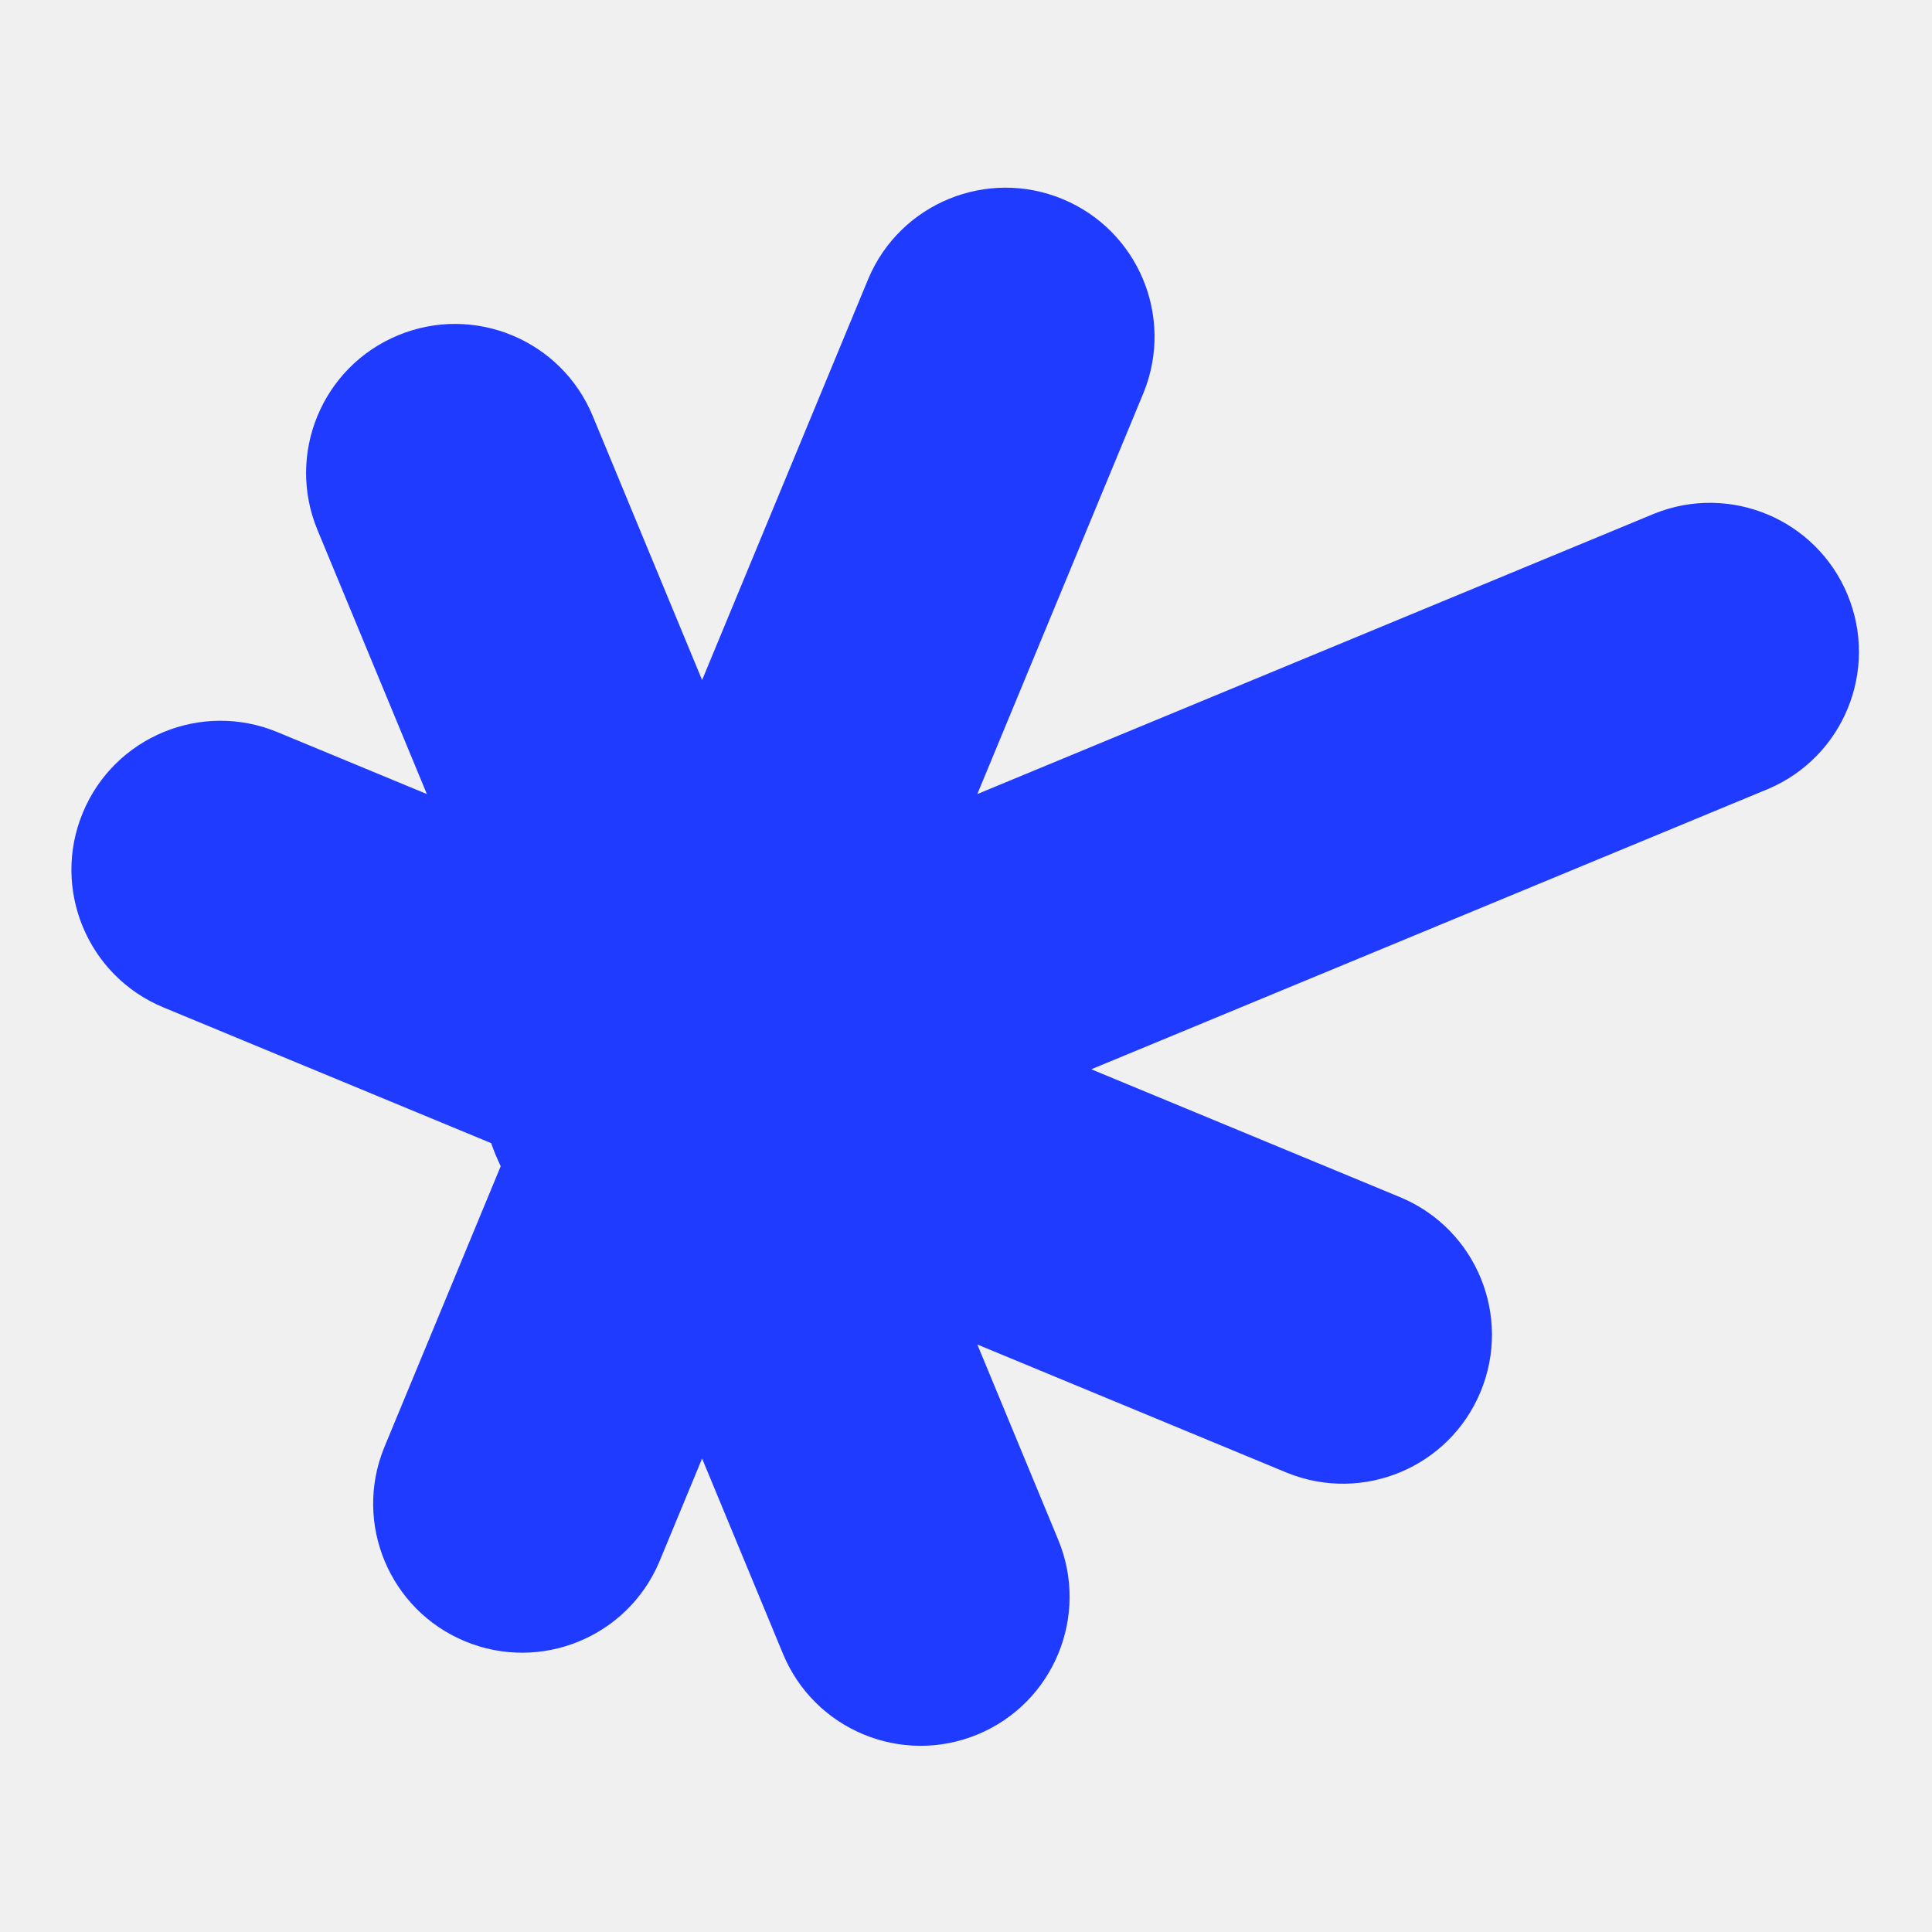
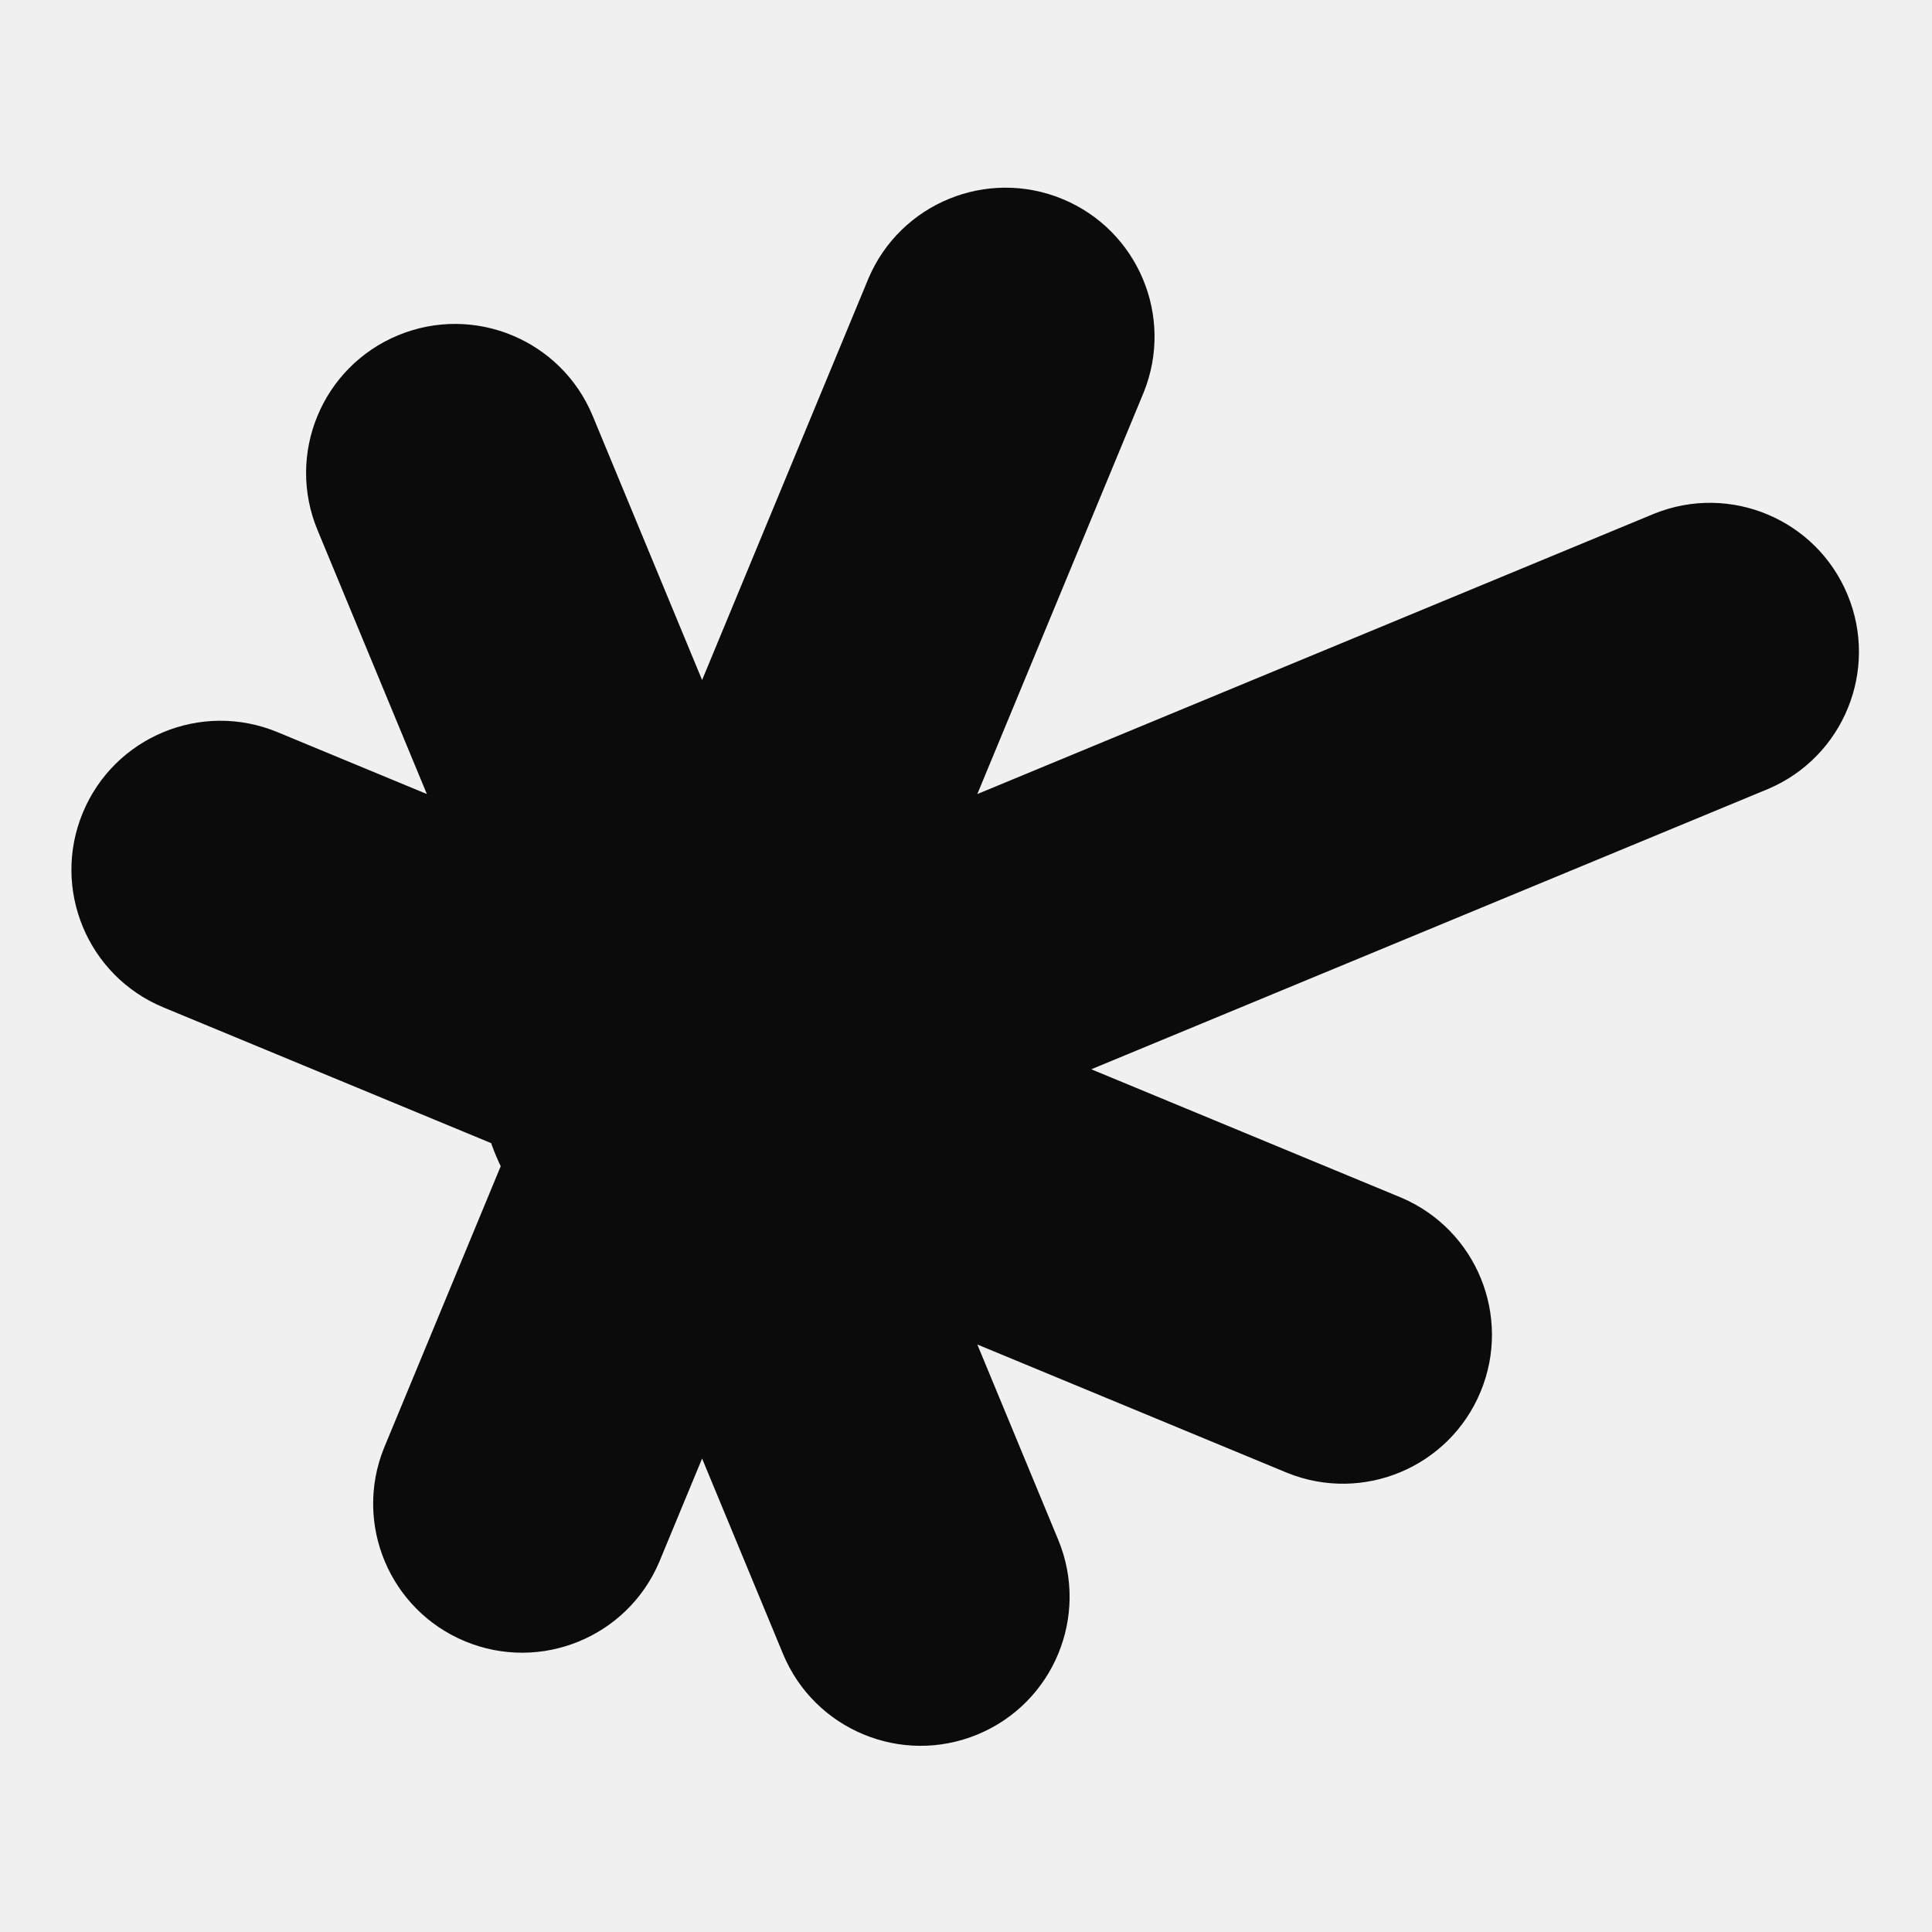
<svg xmlns="http://www.w3.org/2000/svg" viewBox="21.72 6.93 77.82 77.82">
-   <style>path{fill:#1F3BFF}@media(prefers-color-scheme:dark){path{fill:#fff}}</style>
+   <style>path{fill:#0B0B0C}@media(prefers-color-scheme:dark){path{fill:#fff}}</style>
  <path d="M46.753 42.161L56.703 18.14A6 6 0 0 1 67.789 22.732L57.839 46.753A6 6 0 0 1 46.753 42.161ZM53.247 42.161L88.355 27.619A6 6 0 0 1 92.947 38.705L57.839 53.247A6 6 0 0 1 53.247 42.161ZM57.839 46.753L78.165 55.172A6 6 0 0 1 73.573 66.258L53.247 57.839A6 6 0 0 1 57.839 46.753ZM57.839 53.247L64.345 68.953A6 6 0 0 1 53.258 73.545L46.753 57.839A6 6 0 0 1 57.839 53.247ZM53.247 57.839L48.272 69.85A6 6 0 0 1 37.186 65.258L42.161 53.247A6 6 0 0 1 53.247 57.839ZM42.161 53.247L28.302 47.507A6 6 0 0 1 32.895 36.42L46.753 42.161A6 6 0 0 1 42.161 53.247ZM42.161 46.753L34.507 28.275A6 6 0 0 1 45.594 23.683L53.247 42.161A6 6 0 0 1 42.161 46.753ZM41 50A9 9 0 1 1 59 50A9 9 0 1 1 41 50Z" />
</svg>
